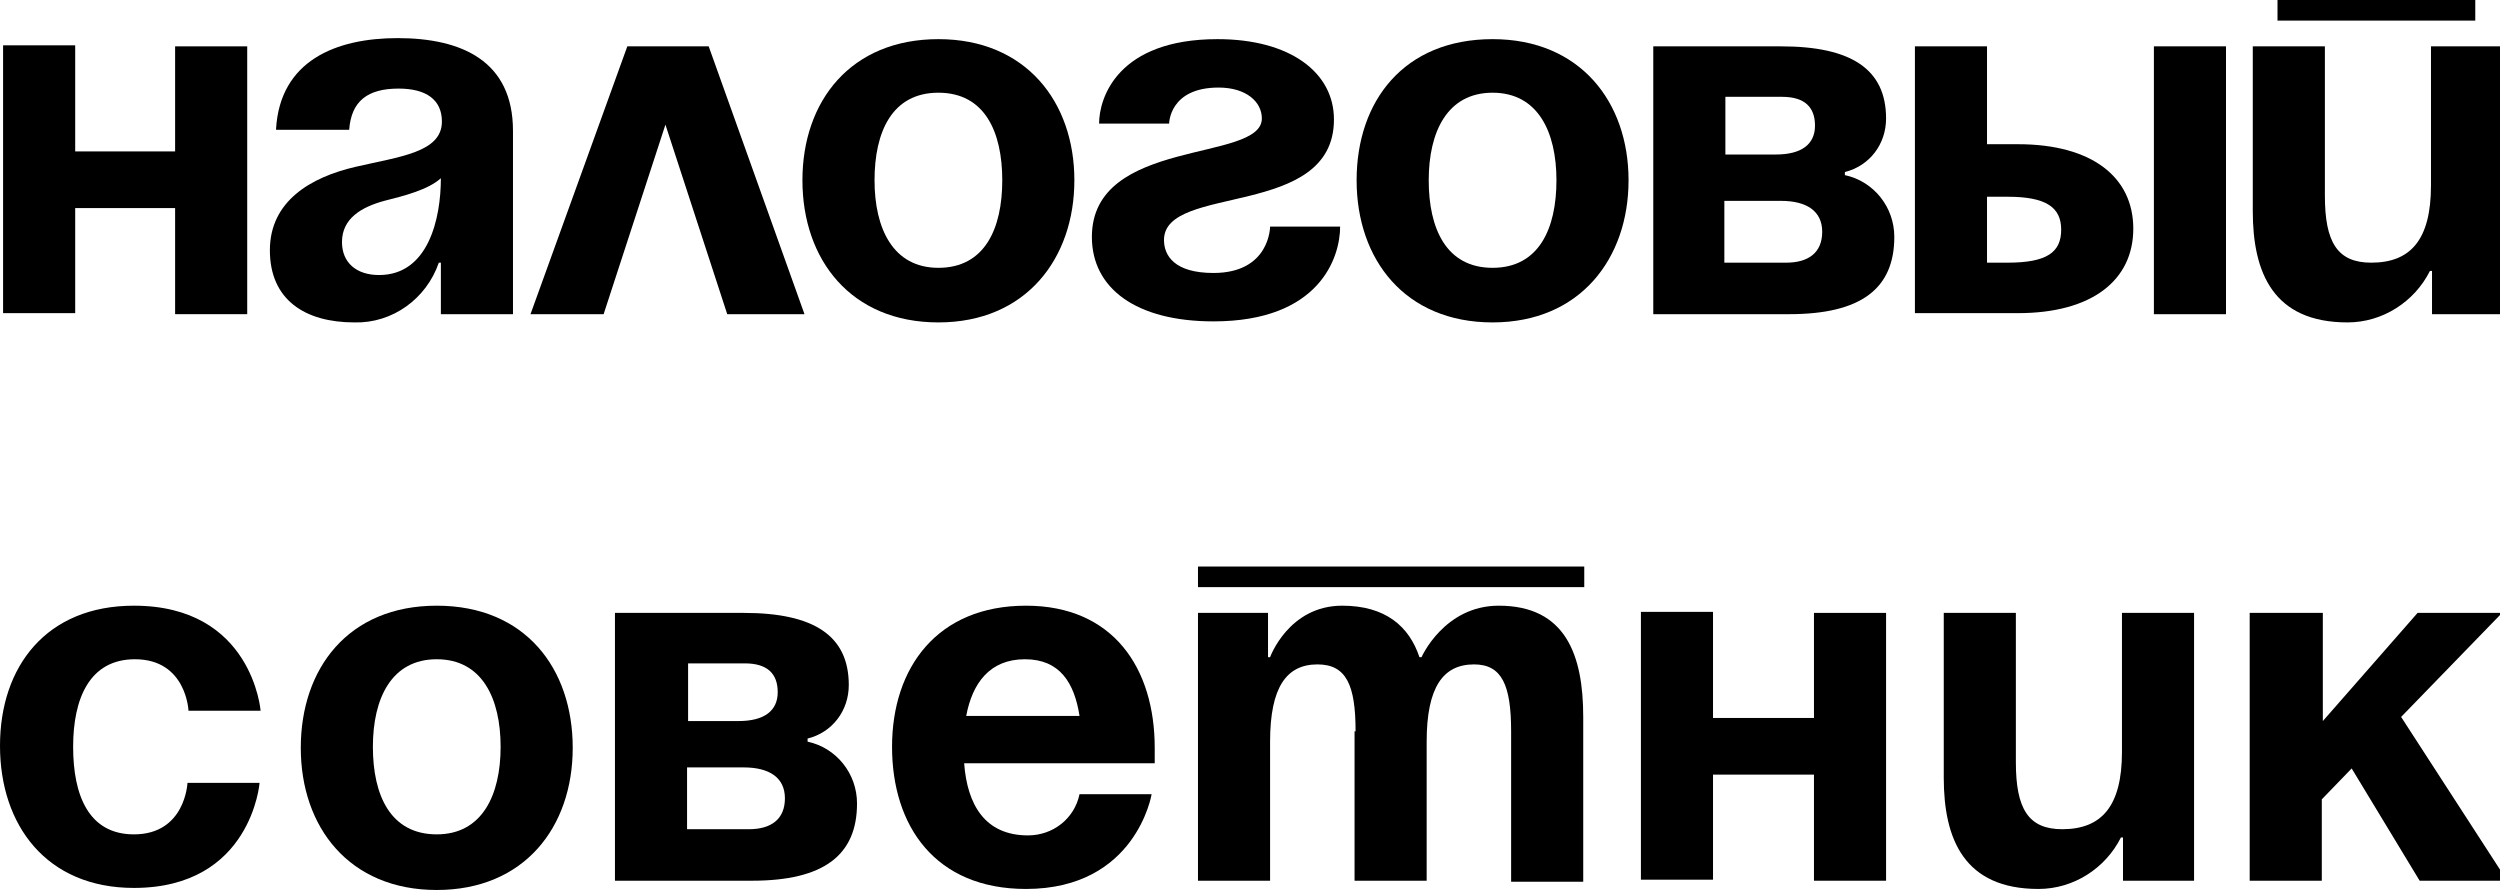
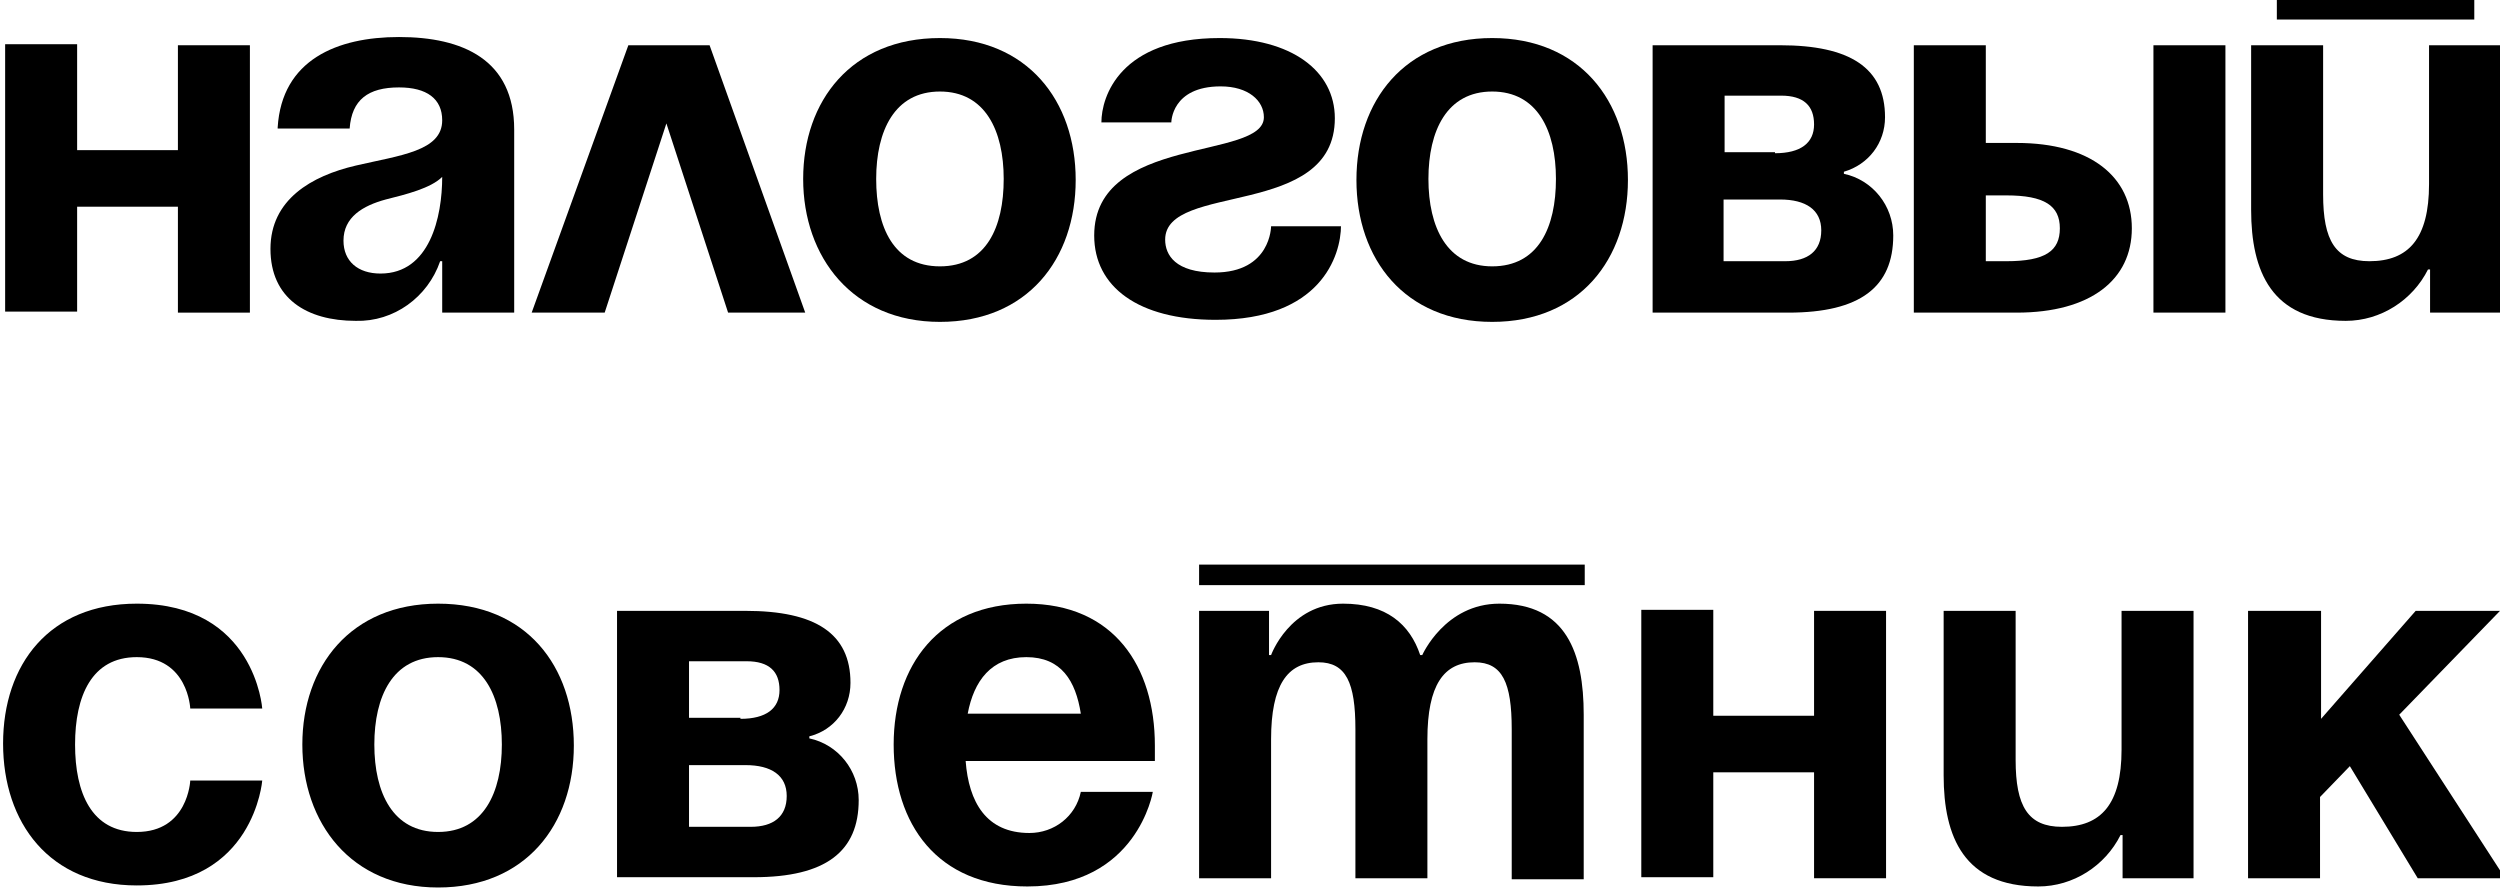
- <svg xmlns="http://www.w3.org/2000/svg" version="1.1" id="Layer_1" x="0px" y="0px" viewBox="0 0 242.7 86.5" style="enable-background:new 0 0 242.7 86.5;" xml:space="preserve">
-   <path d="M17,20.2H7.3v10.2h-7v-26h7v10.3H17V4.5h7v26h-7L17,20.2z" />
-   <path d="M26.8,12.5c0.4-6.6,5.8-8.8,11.8-8.8c6.2,0,11.2,2.2,11.2,9v17.8h-7v-5h-0.2c-1.2,3.5-4.5,5.9-8.2,5.8c-4.8,0-8.2-2.2-8.2-7  s4-7.1,8.3-8.1s8.4-1.4,8.4-4.4c0-2.1-1.5-3.2-4.2-3.2c-3,0-4.6,1.2-4.8,4H26.8z M37.3,19.5c-2.2,0.6-4.1,1.7-4.1,4  c0,2,1.4,3.2,3.6,3.2c4.8,0,6-5.5,6-9.4C41.6,18.4,39.3,19,37.3,19.5L37.3,19.5z" />
-   <path d="M60.9,4.5h7.9l9.3,26h-7.5l-6-18.4l-6,18.4h-7.1L60.9,4.5z" />
-   <path d="M91.1,3.8c8.5,0,13.2,6.1,13.2,13.7s-4.7,13.8-13.2,13.8s-13.2-6.1-13.2-13.8S82.6,3.8,91.1,3.8z M91.1,26  c4.5,0,6.2-3.8,6.2-8.5S95.6,9,91.1,9s-6.2,3.8-6.2,8.5S86.7,26,91.1,26L91.1,26z" />
-   <path d="M130.1,22c0,3-2,9.2-12.3,9.2c-7.5,0-11.8-3.2-11.8-8.2c0-9.7,16.5-7.2,16.5-11.5c0-1.6-1.5-3-4.2-3c-4.8,0-4.8,3.5-4.8,3.5  h-6.8c0-2.5,1.8-8.2,11.5-8.2c7,0,11.3,3.2,11.3,7.8c0,9.7-16.5,6.2-16.5,11.7c0,1.5,1,3.2,4.8,3.2c5.5,0,5.5-4.5,5.5-4.5H130.1z" />
-   <path d="M144.9,3.8c8.5,0,13.2,6.1,13.2,13.7s-4.7,13.8-13.2,13.8s-13.2-6.1-13.2-13.8S136.3,3.8,144.9,3.8z M144.9,26  c4.5,0,6.2-3.8,6.2-8.5S149.3,9,144.9,9s-6.2,3.8-6.2,8.5S140.4,26,144.9,26L144.9,26z" />
-   <path d="M160.4,4.5h12.5c6.8,0,10.2,2.2,10.2,7c0,2.5-1.6,4.6-4,5.2V17c2.8,0.6,4.8,3.1,4.8,6c0,5-3.2,7.5-10.2,7.5h-13.2V4.5z   M172.4,15c2.5,0,3.8-1,3.8-2.8s-1-2.8-3.2-2.8h-5.5V15H172.4z M167.4,19.5v6h6c2.2,0,3.5-1,3.5-3s-1.5-3-4-3H167.4z" />
-   <path d="M185.9,4.5h7V14h3c7.2,0,11.2,3.2,11.2,8.2s-4,8.2-11.2,8.2h-10V4.5z M192.9,19v6.5h2c3.8,0,5.2-1,5.2-3.2s-1.5-3.2-5.2-3.2  H192.9z M216.1,30.5h-7v-26h7V30.5z" />
-   <path d="M242.9,30.5h-6.8v-4.2h-0.2c-1.5,3-4.6,5-8,5c-7.2,0-9.2-4.8-9.2-10.8v-16h7V19c0,4.5,1.2,6.5,4.5,6.5  c3.8,0,5.8-2.2,5.8-7.5V4.5h7V30.5z M221.1,0h19.2v2h-19.2V0z" />
-   <path d="M13,58.8C24.5,58.8,25.3,69,25.3,69h-7c0,0-0.2-5-5.2-5c-4.4,0-6,3.8-6,8.5S8.6,81,13,81c5,0,5.2-5,5.2-5h7  c0,0-0.8,10.2-12.2,10.2c-8.5,0-13-6.1-13-13.8S4.5,58.8,13,58.8z" />
-   <path d="M42.4,58.8c8.6,0,13.2,6.1,13.2,13.8s-4.7,13.8-13.2,13.8s-13.2-6.1-13.2-13.8S33.8,58.8,42.4,58.8z M42.4,81  c4.4,0,6.2-3.8,6.2-8.5S46.8,64,42.4,64s-6.2,3.8-6.2,8.5S37.9,81,42.4,81L42.4,81z" />
-   <path d="M59.7,59.5h12.5c6.8,0,10.2,2.2,10.2,7c0,2.5-1.6,4.6-4,5.2V72c2.8,0.6,4.8,3.1,4.8,6c0,5-3.2,7.5-10.2,7.5H59.7V59.5z   M71.7,70c2.5,0,3.8-1,3.8-2.8s-1-2.8-3.2-2.8h-5.5V70H71.7z M66.7,74.5v6h6c2.2,0,3.5-1,3.5-3s-1.5-3-4-3H66.7z" />
-   <path d="M99.6,58.8c8.5,0,12.5,6.1,12.5,13.8c0,0.6,0,1.5,0,1.5H93.6c0.3,4,2,7,6.2,7c2.4,0,4.5-1.6,5-4h7c0,0-1.5,9.2-12.2,9.2  c-8.8,0-13-6.1-13-13.8S91,58.8,99.6,58.8z M93.8,69.5h11c-0.5-3.2-1.9-5.5-5.3-5.5S94.4,66.3,93.8,69.5L93.8,69.5z" />
-   <path d="M116.3,55h37.5v2h-37.5V55z M131.6,71c0-4.5-0.9-6.5-3.7-6.5c-3,0-4.6,2.2-4.6,7.5v13.5h-7v-26h6.8v4.3h0.2c0,0,1.8-5,7-5  c4.2,0,6.5,2,7.5,5h0h0.2c0,0,2.2-5,7.5-5c6.5,0,8.2,4.8,8.2,10.8v16h-7V71c0-4.5-0.9-6.5-3.6-6.5c-3,0-4.6,2.2-4.6,7.5v13.5h-7V71z  " />
-   <path d="M176.1,75.2h-9.8v10.2h-7v-26h7v10.3h9.8V59.5h7v26h-7V75.2z" />
-   <path d="M212.9,85.5h-6.8v-4.2h-0.2c-1.5,3-4.6,5-8,5c-7.2,0-9.2-4.8-9.2-10.8v-16h7V74c0,4.5,1.2,6.5,4.5,6.5  c3.8,0,5.8-2.2,5.8-7.5V59.5h7V85.5z" />
-   <path d="M218.5,59.5h7V70l9.2-10.5h8.2l-9.8,10.1l10.3,15.9h-8.5l-6.6-10.9l-2.9,3v7.9h-7V59.5z" />
+ <svg xmlns="http://www.w3.org/2000/svg" version="1.1" id="Layer_1" x="0px" y="0px" viewBox="0 0 243.1 86.7" style="enable-background:new 0 0 243.1 86.7;" xml:space="preserve">
+   <path d="M17.3,20.1H7.5v10.2h-7v-26h7v10.3h9.8V4.4h7v26h-7L17.3,20.1z" />
+   <path d="M27,12.4c0.4-6.6,5.8-8.8,11.8-8.8c6.2,0,11.2,2.2,11.2,9v17.8h-7v-5h-0.2c-1.2,3.5-4.5,5.9-8.2,5.8c-4.8,0-8.3-2.2-8.3-7  s4-7.1,8.3-8.1s8.4-1.4,8.4-4.4c0-2.1-1.5-3.2-4.2-3.2c-3,0-4.6,1.2-4.8,4H27z M37.5,19.4c-2.2,0.6-4.1,1.7-4.1,4  c0,2,1.4,3.2,3.6,3.2c4.8,0,6-5.5,6-9.4C41.9,18.3,39.5,18.9,37.5,19.4L37.5,19.4z" />
+   <path d="M61.1,4.4H69l9.3,26h-7.5l-6-18.4l-6,18.4h-7.1L61.1,4.4z" />
+   <path d="M91.4,3.7c8.5,0,13.2,6.1,13.2,13.8s-4.7,13.8-13.2,13.8S78.1,25,78.1,17.4S82.8,3.7,91.4,3.7z M91.4,25.9  c4.5,0,6.2-3.8,6.2-8.5s-1.8-8.5-6.2-8.5s-6.2,3.8-6.2,8.5S86.9,25.9,91.4,25.9L91.4,25.9z" />
+   <path d="M130.4,21.9c0,3-2,9.2-12.2,9.2c-7.5,0-11.8-3.2-11.8-8.2c0-9.8,16.5-7.3,16.5-11.5c0-1.6-1.5-3-4.2-3  c-4.8,0-4.8,3.5-4.8,3.5h-6.8c0-2.5,1.8-8.2,11.5-8.2c7,0,11.2,3.2,11.2,7.8c0,9.8-16.5,6.2-16.5,11.8c0,1.5,1,3.2,4.8,3.2  c5.5,0,5.5-4.5,5.5-4.5H130.4z" />
+   <path d="M145.1,3.7c8.5,0,13.2,6.1,13.2,13.8s-4.7,13.8-13.2,13.8s-13.2-6.1-13.2-13.8S136.6,3.7,145.1,3.7z M145.1,25.9  c4.5,0,6.2-3.8,6.2-8.5s-1.8-8.5-6.2-8.5s-6.2,3.8-6.2,8.5S140.7,25.9,145.1,25.9L145.1,25.9z" />
+   <path d="M160.6,4.4h12.5c6.8,0,10.2,2.2,10.2,7c0,2.5-1.6,4.6-4,5.3v0.2c2.8,0.6,4.8,3.1,4.8,6c0,5-3.2,7.5-10.2,7.5h-13.2V4.4z   M172.6,14.9c2.5,0,3.8-1,3.8-2.8s-1-2.8-3.2-2.8h-5.5v5.5H172.6z M167.6,19.4v6h6c2.2,0,3.5-1,3.5-3s-1.5-3-4-3H167.6z" />
+   <path d="M186.1,4.4h7v9.5h3c7.2,0,11.2,3.3,11.2,8.3s-4,8.2-11.2,8.2h-10V4.4z M193.1,18.9v6.5h2c3.8,0,5.2-1,5.2-3.2  s-1.5-3.2-5.2-3.2H193.1z M216.4,30.4h-7v-26h7V30.4z" />
+   <path d="M243.1,30.4h-6.8v-4.2h-0.2c-1.5,3-4.6,5-8,5c-7.2,0-9.2-4.8-9.2-10.8v-16h7v14.5c0,4.5,1.2,6.5,4.5,6.5  c3.8,0,5.8-2.2,5.8-7.5V4.4h7V30.4z M221.4-0.1h19.2v2h-19.2V-0.1z" />
+   <path d="M13.3,58.7c11.5,0,12.2,10.2,12.2,10.2h-7c0,0-0.2-5-5.2-5c-4.4,0-6,3.8-6,8.5s1.6,8.5,6,8.5c5,0,5.2-5,5.2-5h7  c0,0-0.8,10.2-12.2,10.2c-8.5,0-13-6.1-13-13.8S4.8,58.7,13.3,58.7z" />
+   <path d="M42.6,58.7c8.6,0,13.2,6.1,13.2,13.8s-4.7,13.8-13.2,13.8S29.4,80,29.4,72.4S34.1,58.7,42.6,58.7z M42.6,80.9  c4.4,0,6.2-3.8,6.2-8.5s-1.8-8.5-6.2-8.5s-6.2,3.8-6.2,8.5S38.2,80.9,42.6,80.9L42.6,80.9z" />
+   <path d="M60,59.4h12.5c6.8,0,10.2,2.2,10.2,7c0,2.5-1.6,4.6-4,5.2v0.2c2.8,0.6,4.8,3.1,4.8,6c0,5-3.2,7.5-10.2,7.5H60V59.4z   M72,69.9c2.5,0,3.8-1,3.8-2.8s-1-2.8-3.2-2.8H67v5.5H72z M67,74.4v6h6c2.2,0,3.5-1,3.5-3s-1.5-3-4-3H67z" />
+   <path d="M99.8,58.7c8.5,0,12.5,6.1,12.5,13.8c0,0.6,0,1.5,0,1.5H93.9c0.3,4,2,7,6.2,7c2.4,0,4.5-1.6,5-4h7c0,0-1.5,9.2-12.2,9.2  c-8.8,0-13-6.1-13-13.8S91.3,58.7,99.8,58.7z M94.1,69.4h11c-0.5-3.2-1.9-5.5-5.3-5.5S94.7,66.2,94.1,69.4L94.1,69.4z" />
+   <path d="M116.6,54.9h37.5v2h-37.5V54.9z M131.8,70.9c0-4.5-0.9-6.5-3.6-6.5c-3,0-4.6,2.2-4.6,7.5v13.5h-7v-26h6.8v4.3h0.2  c0,0,1.8-5,7-5c4.2,0,6.5,2,7.5,5h0h0.2c0,0,2.2-5,7.5-5c6.5,0,8.2,4.8,8.2,10.8v16h-7V70.9c0-4.5-0.9-6.5-3.6-6.5  c-3,0-4.6,2.2-4.6,7.5v13.5h-7V70.9z" />
+   <path d="M176.4,75.1h-9.8v10.2h-7v-26h7v10.3h9.8V59.4h7v26h-7V75.1z" />
+   <path d="M213.2,85.4h-6.8v-4.2h-0.2c-1.5,3-4.6,5-8,5c-7.2,0-9.2-4.8-9.2-10.8v-16h7v14.5c0,4.5,1.2,6.5,4.5,6.5  c3.8,0,5.8-2.2,5.8-7.5V59.4h7V85.4z" />
+   <path d="M218.7,59.4h7v10.5l9.2-10.5h8.2l-9.8,10.1l10.3,15.9h-8.5l-6.6-10.9l-2.9,3v7.9h-7V59.4z" />
</svg>
